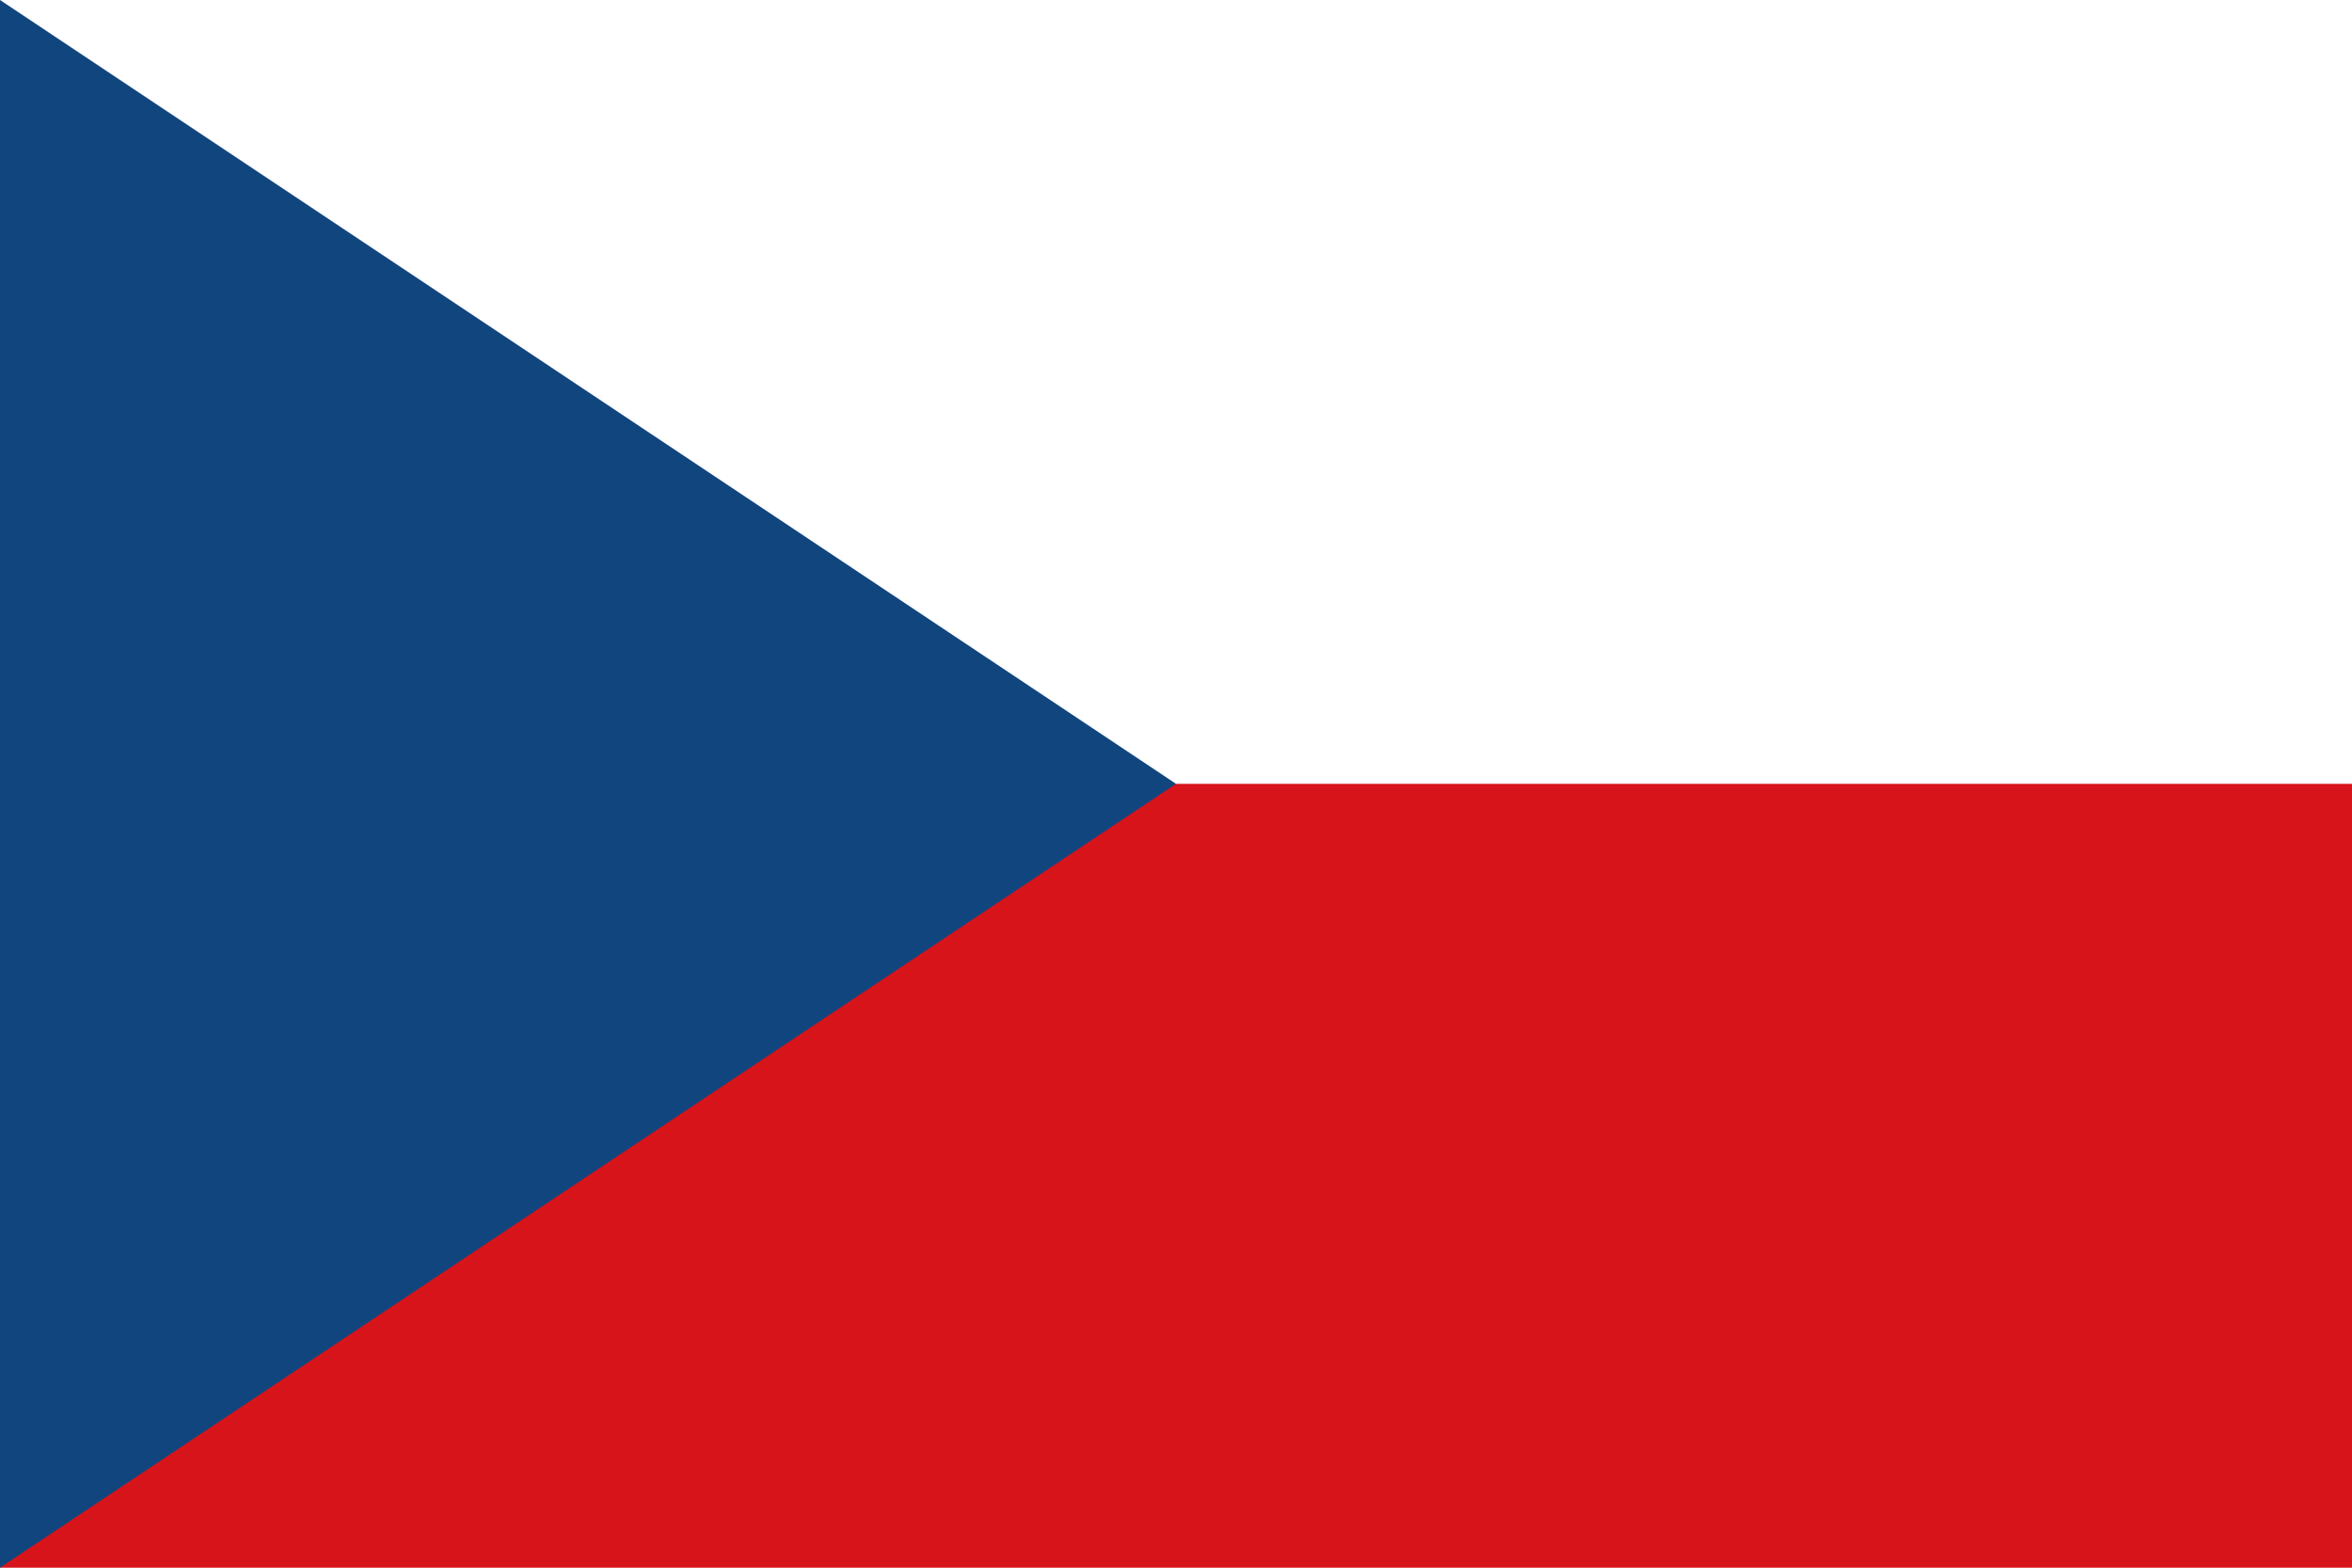
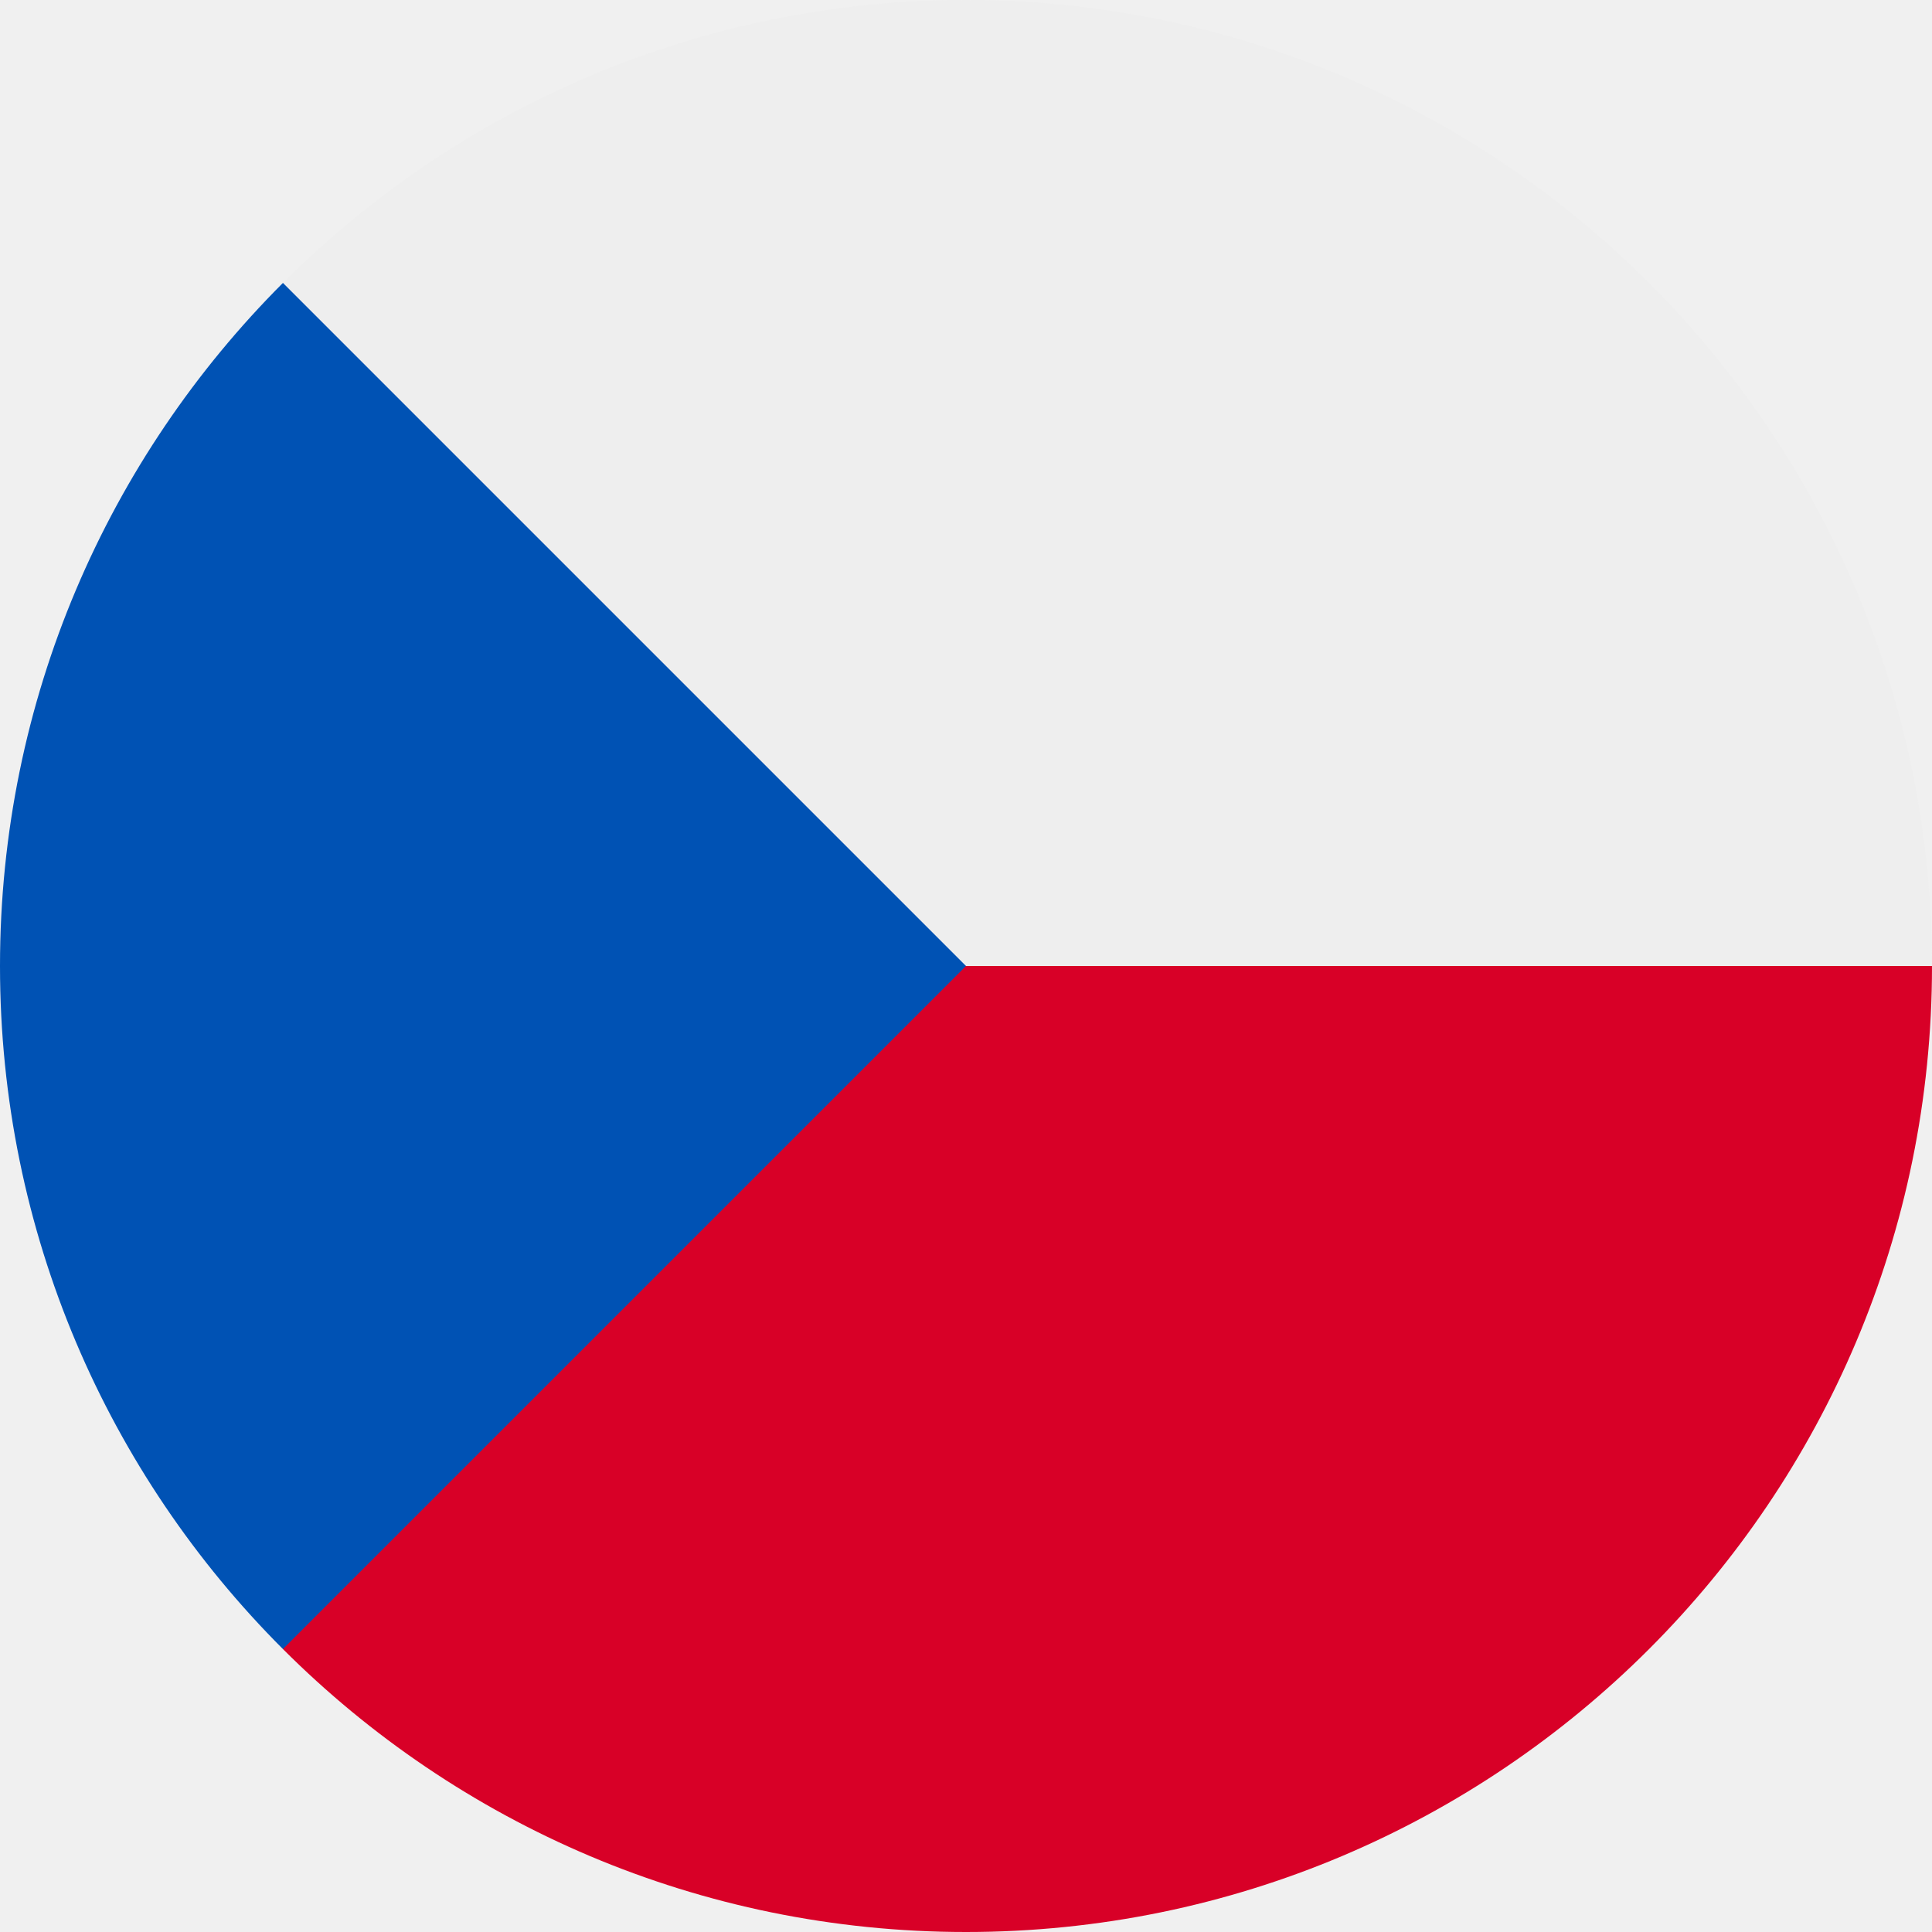
- <svg xmlns="http://www.w3.org/2000/svg" version="1.0" width="900" height="600">
-   <rect width="900" height="600" fill="#d7141a" />
-   <rect width="900" height="300" fill="#fff" />
-   <path d="M 450,300 0,0 V 600 z" fill="#11457e" />
+ <svg xmlns="http://www.w3.org/2000/svg" width="512" height="512" viewBox="0 0 512 512">
+   <mask id="a">
+     <circle cx="256" cy="256" r="256" fill="#fff" />
+   </mask>
+   <g mask="url(#a)">
+     <path fill="#eee" d="M0 0h512v256l-265 45.2z" />
+     <path fill="#d80027" d="M210 256h302v256H0z" />
+     <path fill="#0052b4" d="M0 0v512l256-256L0 0z" />
+   </g>
</svg>
